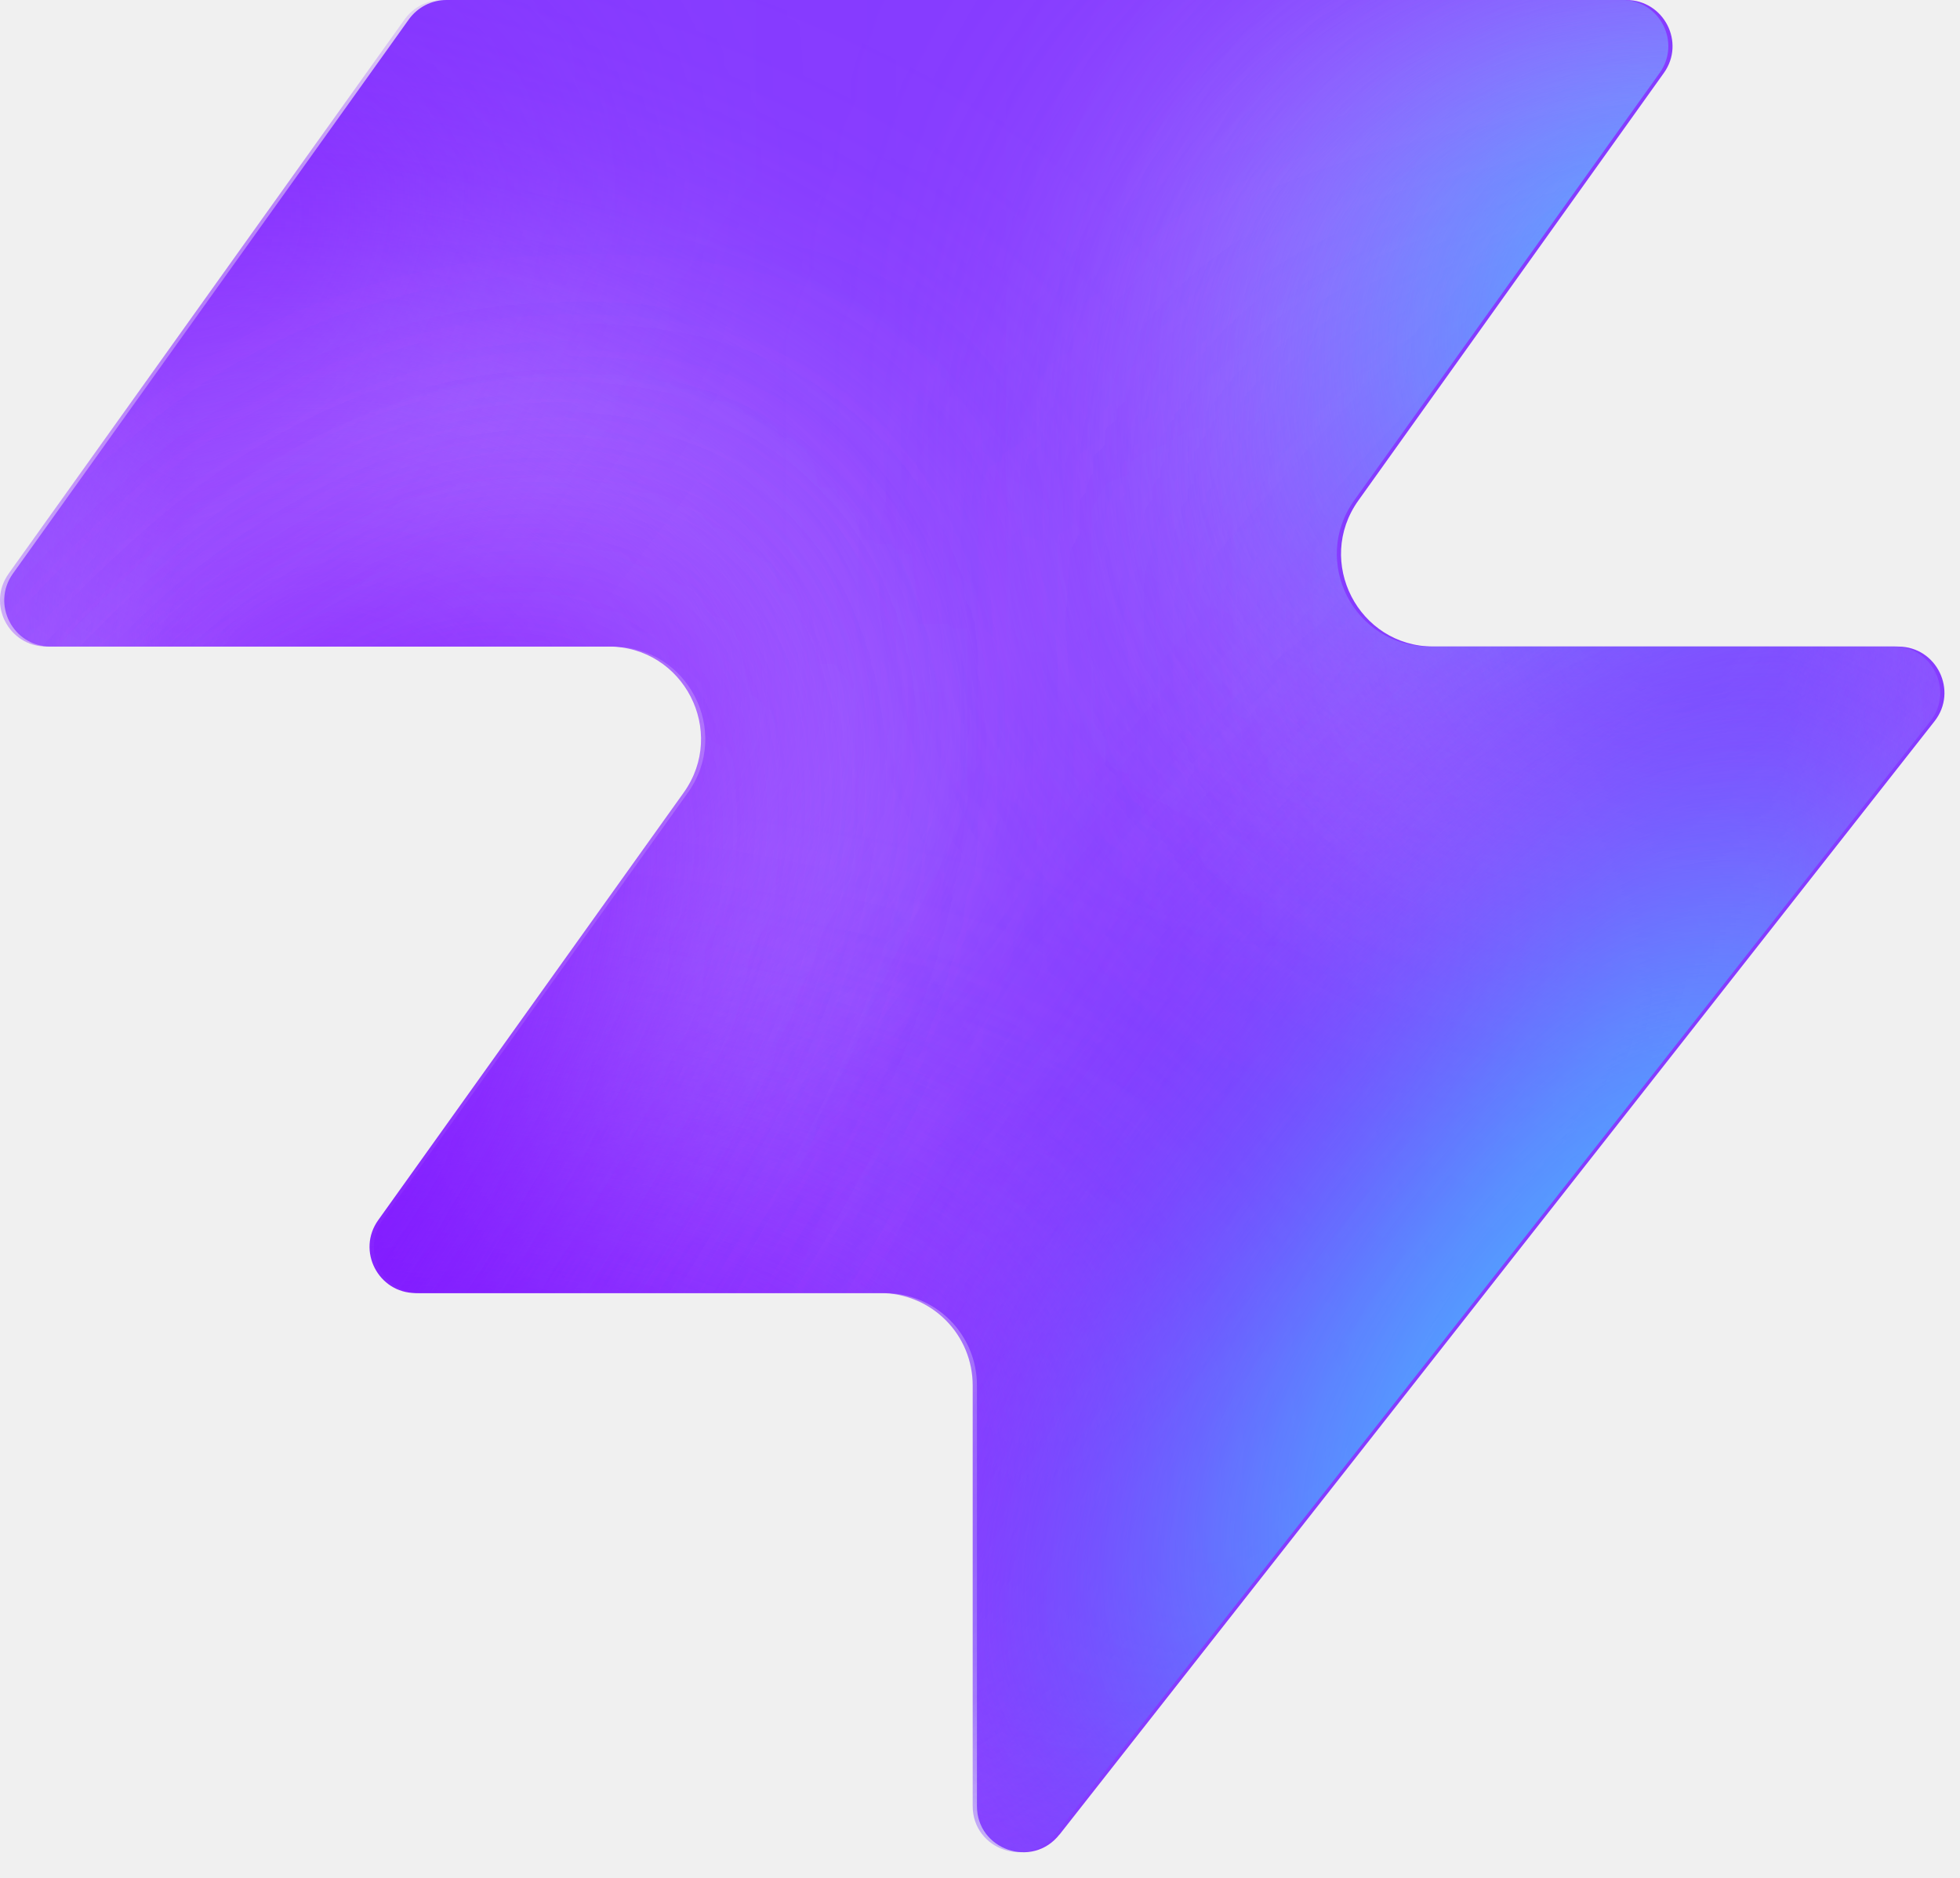
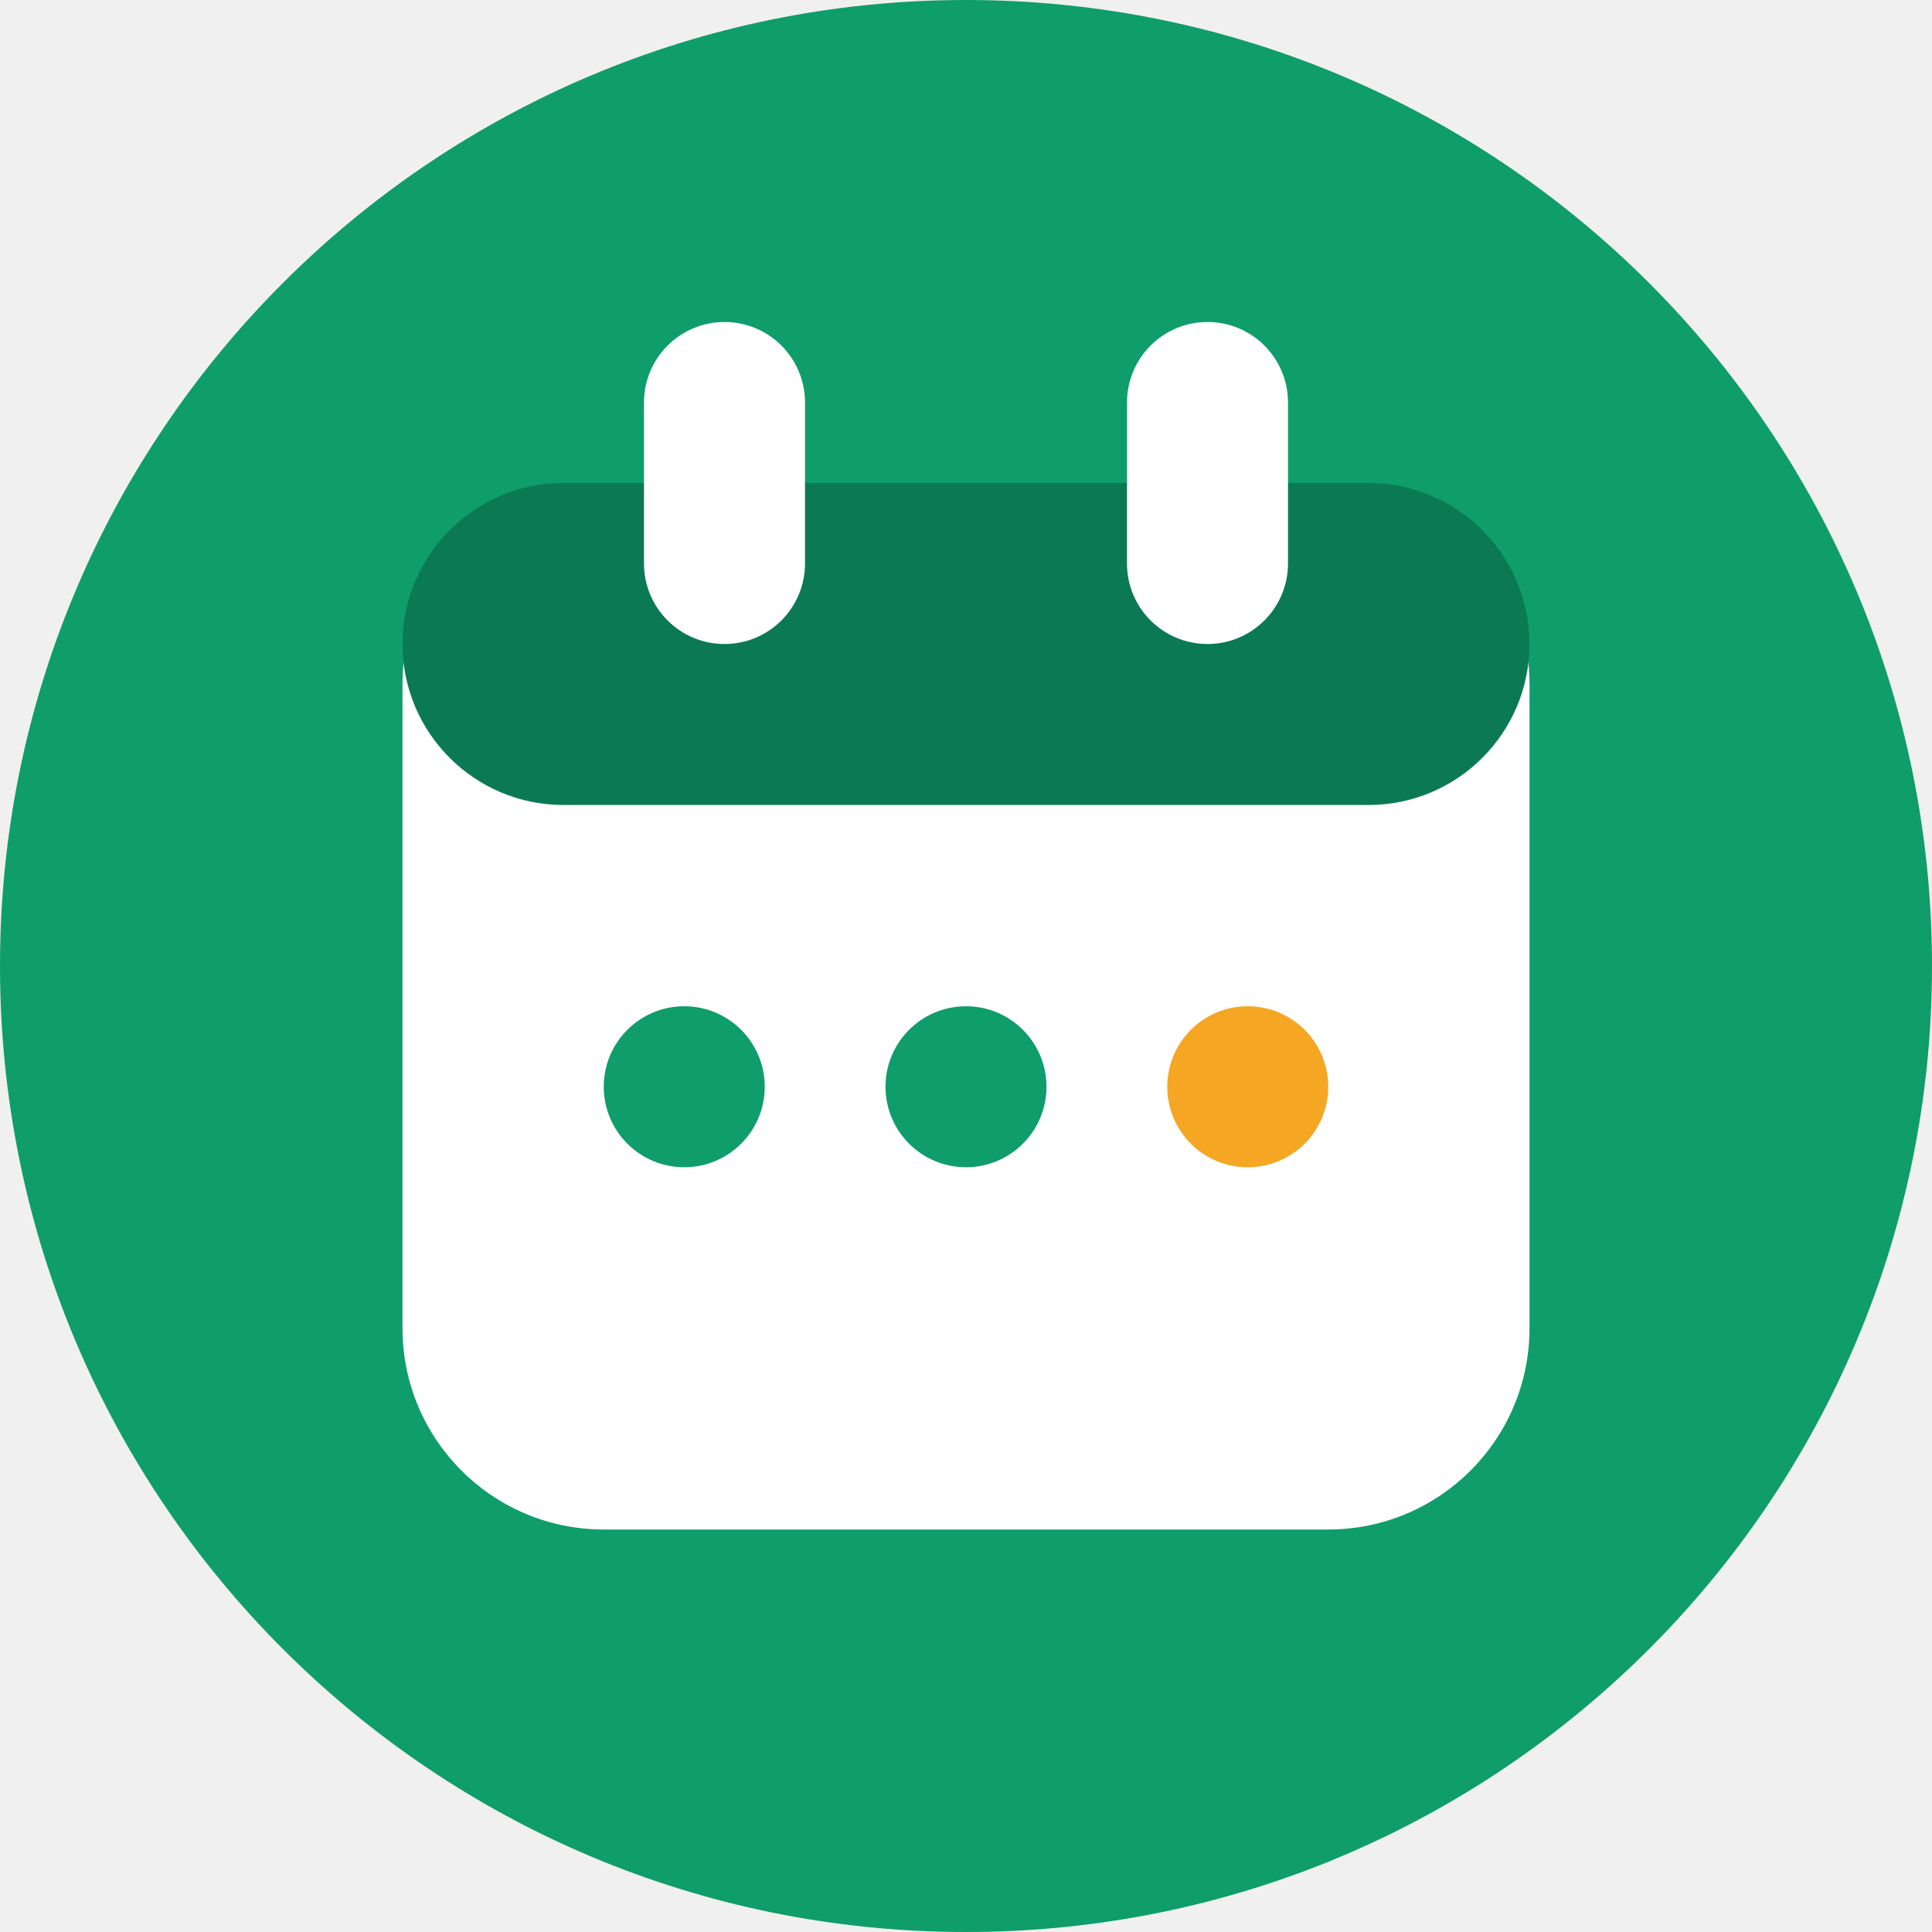
- <svg xmlns="http://www.w3.org/2000/svg" width="48" height="46" fill="none" viewBox="0 0 48 46">
-   <path fill="#863bff" d="M25.946 44.938c-.664.845-2.021.375-2.021-.698V33.937a2.26 2.26 0 0 0-2.262-2.262H10.287c-.92 0-1.456-1.04-.92-1.788l7.48-10.471c1.07-1.497 0-3.578-1.842-3.578H1.237c-.92 0-1.456-1.04-.92-1.788L10.013.474c.214-.297.556-.474.92-.474h28.894c.92 0 1.456 1.04.92 1.788l-7.48 10.471c-1.07 1.498 0 3.579 1.842 3.579h11.377c.943 0 1.473 1.088.89 1.83L25.947 44.94z" style="fill:#863bff;fill:color(display-p3 .525 .23 1);fill-opacity:1" />
-   <mask id="a" width="48" height="46" x="0" y="0" maskUnits="userSpaceOnUse" style="mask-type:alpha">
-     <path fill="#000" d="M25.842 44.938c-.664.844-2.021.375-2.021-.698V33.937a2.26 2.26 0 0 0-2.262-2.262H10.183c-.92 0-1.456-1.04-.92-1.788l7.48-10.471c1.07-1.498 0-3.579-1.842-3.579H1.133c-.92 0-1.456-1.04-.92-1.787L9.91.473c.214-.297.556-.474.92-.474h28.894c.92 0 1.456 1.04.92 1.788l-7.48 10.471c-1.07 1.498 0 3.578 1.842 3.578h11.377c.943 0 1.473 1.088.89 1.832L25.843 44.94z" style="fill:#000;fill-opacity:1" />
-   </mask>
-   <g mask="url(#a)">
-     <g filter="url(#b)">
-       <ellipse cx="5.508" cy="14.704" fill="#ede6ff" rx="5.508" ry="14.704" style="fill:#ede6ff;fill:color(display-p3 .927 .903 1);fill-opacity:1" transform="matrix(.00324 1 1 -.00324 -4.47 31.516)" />
-     </g>
-     <g filter="url(#c)">
-       <ellipse cx="10.399" cy="29.851" fill="#ede6ff" rx="10.399" ry="29.851" style="fill:#ede6ff;fill:color(display-p3 .927 .903 1);fill-opacity:1" transform="matrix(.00324 1 1 -.00324 -39.328 7.883)" />
-     </g>
-     <g filter="url(#d)">
-       <ellipse cx="5.508" cy="30.487" fill="#7e14ff" rx="5.508" ry="30.487" style="fill:#7e14ff;fill:color(display-p3 .492 .077 1);fill-opacity:1" transform="rotate(89.814 -25.913 -14.639)scale(1 -1)" />
-     </g>
-     <g filter="url(#e)">
-       <ellipse cx="5.508" cy="30.599" fill="#7e14ff" rx="5.508" ry="30.599" style="fill:#7e14ff;fill:color(display-p3 .492 .077 1);fill-opacity:1" transform="rotate(89.814 -32.644 -3.334)scale(1 -1)" />
-     </g>
-     <g filter="url(#f)">
-       <ellipse cx="5.508" cy="30.599" fill="#7e14ff" rx="5.508" ry="30.599" style="fill:#7e14ff;fill:color(display-p3 .492 .077 1);fill-opacity:1" transform="matrix(.00324 1 1 -.00324 -34.34 30.47)" />
-     </g>
-     <g filter="url(#g)">
-       <ellipse cx="14.072" cy="22.078" fill="#ede6ff" rx="14.072" ry="22.078" style="fill:#ede6ff;fill:color(display-p3 .927 .903 1);fill-opacity:1" transform="rotate(93.35 24.506 48.493)scale(-1 1)" />
-     </g>
-     <g filter="url(#h)">
-       <ellipse cx="3.47" cy="21.501" fill="#7e14ff" rx="3.47" ry="21.501" style="fill:#7e14ff;fill:color(display-p3 .492 .077 1);fill-opacity:1" transform="rotate(89.009 28.708 47.59)scale(-1 1)" />
-     </g>
-     <g filter="url(#i)">
-       <ellipse cx="3.47" cy="21.501" fill="#7e14ff" rx="3.47" ry="21.501" style="fill:#7e14ff;fill:color(display-p3 .492 .077 1);fill-opacity:1" transform="rotate(89.009 28.708 47.59)scale(-1 1)" />
-     </g>
-     <g filter="url(#j)">
-       <ellipse cx=".387" cy="8.972" fill="#7e14ff" rx="4.407" ry="29.108" style="fill:#7e14ff;fill:color(display-p3 .492 .077 1);fill-opacity:1" transform="rotate(39.51 .387 8.972)" />
-     </g>
-     <g filter="url(#k)">
-       <ellipse cx="47.523" cy="-6.092" fill="#7e14ff" rx="4.407" ry="29.108" style="fill:#7e14ff;fill:color(display-p3 .492 .077 1);fill-opacity:1" transform="rotate(37.892 47.523 -6.092)" />
-     </g>
-     <g filter="url(#l)">
-       <ellipse cx="41.412" cy="6.333" fill="#47bfff" rx="5.971" ry="9.665" style="fill:#47bfff;fill:color(display-p3 .28 .748 1);fill-opacity:1" transform="rotate(37.892 41.412 6.333)" />
-     </g>
-     <g filter="url(#m)">
-       <ellipse cx="-1.879" cy="38.332" fill="#7e14ff" rx="4.407" ry="29.108" style="fill:#7e14ff;fill:color(display-p3 .492 .077 1);fill-opacity:1" transform="rotate(37.892 -1.88 38.332)" />
-     </g>
-     <g filter="url(#n)">
-       <ellipse cx="-1.879" cy="38.332" fill="#7e14ff" rx="4.407" ry="29.108" style="fill:#7e14ff;fill:color(display-p3 .492 .077 1);fill-opacity:1" transform="rotate(37.892 -1.88 38.332)" />
-     </g>
-     <g filter="url(#o)">
-       <ellipse cx="35.651" cy="29.907" fill="#7e14ff" rx="4.407" ry="29.108" style="fill:#7e14ff;fill:color(display-p3 .492 .077 1);fill-opacity:1" transform="rotate(37.892 35.651 29.907)" />
-     </g>
-     <g filter="url(#p)">
-       <ellipse cx="38.418" cy="32.4" fill="#47bfff" rx="5.971" ry="15.297" style="fill:#47bfff;fill:color(display-p3 .28 .748 1);fill-opacity:1" transform="rotate(37.892 38.418 32.4)" />
-     </g>
-   </g>
-   <defs>
-     <filter id="b" width="60.045" height="41.654" x="-19.77" y="16.149" color-interpolation-filters="sRGB" filterUnits="userSpaceOnUse">
-       <feFlood flood-opacity="0" result="BackgroundImageFix" />
-       <feBlend in="SourceGraphic" in2="BackgroundImageFix" result="shape" />
-       <feGaussianBlur result="effect1_foregroundBlur_2002_17158" stdDeviation="7.659" />
-     </filter>
-     <filter id="c" width="90.34" height="51.437" x="-54.613" y="-7.533" color-interpolation-filters="sRGB" filterUnits="userSpaceOnUse">
-       <feFlood flood-opacity="0" result="BackgroundImageFix" />
-       <feBlend in="SourceGraphic" in2="BackgroundImageFix" result="shape" />
-       <feGaussianBlur result="effect1_foregroundBlur_2002_17158" stdDeviation="7.659" />
-     </filter>
-     <filter id="d" width="79.355" height="29.4" x="-49.64" y="2.03" color-interpolation-filters="sRGB" filterUnits="userSpaceOnUse">
-       <feFlood flood-opacity="0" result="BackgroundImageFix" />
-       <feBlend in="SourceGraphic" in2="BackgroundImageFix" result="shape" />
-       <feGaussianBlur result="effect1_foregroundBlur_2002_17158" stdDeviation="4.596" />
-     </filter>
-     <filter id="e" width="79.579" height="29.4" x="-45.045" y="20.029" color-interpolation-filters="sRGB" filterUnits="userSpaceOnUse">
-       <feFlood flood-opacity="0" result="BackgroundImageFix" />
-       <feBlend in="SourceGraphic" in2="BackgroundImageFix" result="shape" />
-       <feGaussianBlur result="effect1_foregroundBlur_2002_17158" stdDeviation="4.596" />
-     </filter>
-     <filter id="f" width="79.579" height="29.4" x="-43.513" y="21.178" color-interpolation-filters="sRGB" filterUnits="userSpaceOnUse">
-       <feFlood flood-opacity="0" result="BackgroundImageFix" />
-       <feBlend in="SourceGraphic" in2="BackgroundImageFix" result="shape" />
-       <feGaussianBlur result="effect1_foregroundBlur_2002_17158" stdDeviation="4.596" />
-     </filter>
-     <filter id="g" width="74.749" height="58.852" x="15.756" y="-17.901" color-interpolation-filters="sRGB" filterUnits="userSpaceOnUse">
-       <feFlood flood-opacity="0" result="BackgroundImageFix" />
-       <feBlend in="SourceGraphic" in2="BackgroundImageFix" result="shape" />
-       <feGaussianBlur result="effect1_foregroundBlur_2002_17158" stdDeviation="7.659" />
-     </filter>
-     <filter id="h" width="61.377" height="25.362" x="23.548" y="2.284" color-interpolation-filters="sRGB" filterUnits="userSpaceOnUse">
-       <feFlood flood-opacity="0" result="BackgroundImageFix" />
-       <feBlend in="SourceGraphic" in2="BackgroundImageFix" result="shape" />
-       <feGaussianBlur result="effect1_foregroundBlur_2002_17158" stdDeviation="4.596" />
-     </filter>
-     <filter id="i" width="61.377" height="25.362" x="23.548" y="2.284" color-interpolation-filters="sRGB" filterUnits="userSpaceOnUse">
-       <feFlood flood-opacity="0" result="BackgroundImageFix" />
-       <feBlend in="SourceGraphic" in2="BackgroundImageFix" result="shape" />
-       <feGaussianBlur result="effect1_foregroundBlur_2002_17158" stdDeviation="4.596" />
-     </filter>
-     <filter id="j" width="56.045" height="63.649" x="-27.636" y="-22.853" color-interpolation-filters="sRGB" filterUnits="userSpaceOnUse">
-       <feFlood flood-opacity="0" result="BackgroundImageFix" />
-       <feBlend in="SourceGraphic" in2="BackgroundImageFix" result="shape" />
-       <feGaussianBlur result="effect1_foregroundBlur_2002_17158" stdDeviation="4.596" />
-     </filter>
-     <filter id="k" width="54.814" height="64.646" x="20.116" y="-38.415" color-interpolation-filters="sRGB" filterUnits="userSpaceOnUse">
-       <feFlood flood-opacity="0" result="BackgroundImageFix" />
-       <feBlend in="SourceGraphic" in2="BackgroundImageFix" result="shape" />
-       <feGaussianBlur result="effect1_foregroundBlur_2002_17158" stdDeviation="4.596" />
-     </filter>
-     <filter id="l" width="33.541" height="35.313" x="24.641" y="-11.323" color-interpolation-filters="sRGB" filterUnits="userSpaceOnUse">
-       <feFlood flood-opacity="0" result="BackgroundImageFix" />
-       <feBlend in="SourceGraphic" in2="BackgroundImageFix" result="shape" />
-       <feGaussianBlur result="effect1_foregroundBlur_2002_17158" stdDeviation="4.596" />
-     </filter>
-     <filter id="m" width="54.814" height="64.646" x="-29.286" y="6.009" color-interpolation-filters="sRGB" filterUnits="userSpaceOnUse">
-       <feFlood flood-opacity="0" result="BackgroundImageFix" />
-       <feBlend in="SourceGraphic" in2="BackgroundImageFix" result="shape" />
-       <feGaussianBlur result="effect1_foregroundBlur_2002_17158" stdDeviation="4.596" />
-     </filter>
-     <filter id="n" width="54.814" height="64.646" x="-29.286" y="6.009" color-interpolation-filters="sRGB" filterUnits="userSpaceOnUse">
-       <feFlood flood-opacity="0" result="BackgroundImageFix" />
-       <feBlend in="SourceGraphic" in2="BackgroundImageFix" result="shape" />
-       <feGaussianBlur result="effect1_foregroundBlur_2002_17158" stdDeviation="4.596" />
-     </filter>
-     <filter id="o" width="54.814" height="64.646" x="8.244" y="-2.416" color-interpolation-filters="sRGB" filterUnits="userSpaceOnUse">
-       <feFlood flood-opacity="0" result="BackgroundImageFix" />
-       <feBlend in="SourceGraphic" in2="BackgroundImageFix" result="shape" />
-       <feGaussianBlur result="effect1_foregroundBlur_2002_17158" stdDeviation="4.596" />
-     </filter>
-     <filter id="p" width="39.409" height="43.623" x="18.713" y="10.588" color-interpolation-filters="sRGB" filterUnits="userSpaceOnUse">
-       <feFlood flood-opacity="0" result="BackgroundImageFix" />
-       <feBlend in="SourceGraphic" in2="BackgroundImageFix" result="shape" />
-       <feGaussianBlur result="effect1_foregroundBlur_2002_17158" stdDeviation="4.596" />
-     </filter>
-   </defs>
+ <svg xmlns="http://www.w3.org/2000/svg" viewBox="0 0 48 48" role="img" aria-label="AgendaJá">
+   <rect width="48" height="48" rx="24" fill="#0f9d6b" />
+   <rect x="10" y="12" width="28" height="26" rx="5" fill="#fff" />
+   <rect x="10" y="12" width="28" height="8" rx="4" fill="#0b7a54" />
+   <rect x="16" y="8" width="4" height="8" rx="2" fill="#fff" />
+   <rect x="28" y="8" width="4" height="8" rx="2" fill="#fff" />
+   <circle cx="17" cy="27" r="2" fill="#0f9d6b" />
+   <circle cx="24" cy="27" r="2" fill="#0f9d6b" />
+   <circle cx="31" cy="27" r="2" fill="#f5a623" />
</svg>
